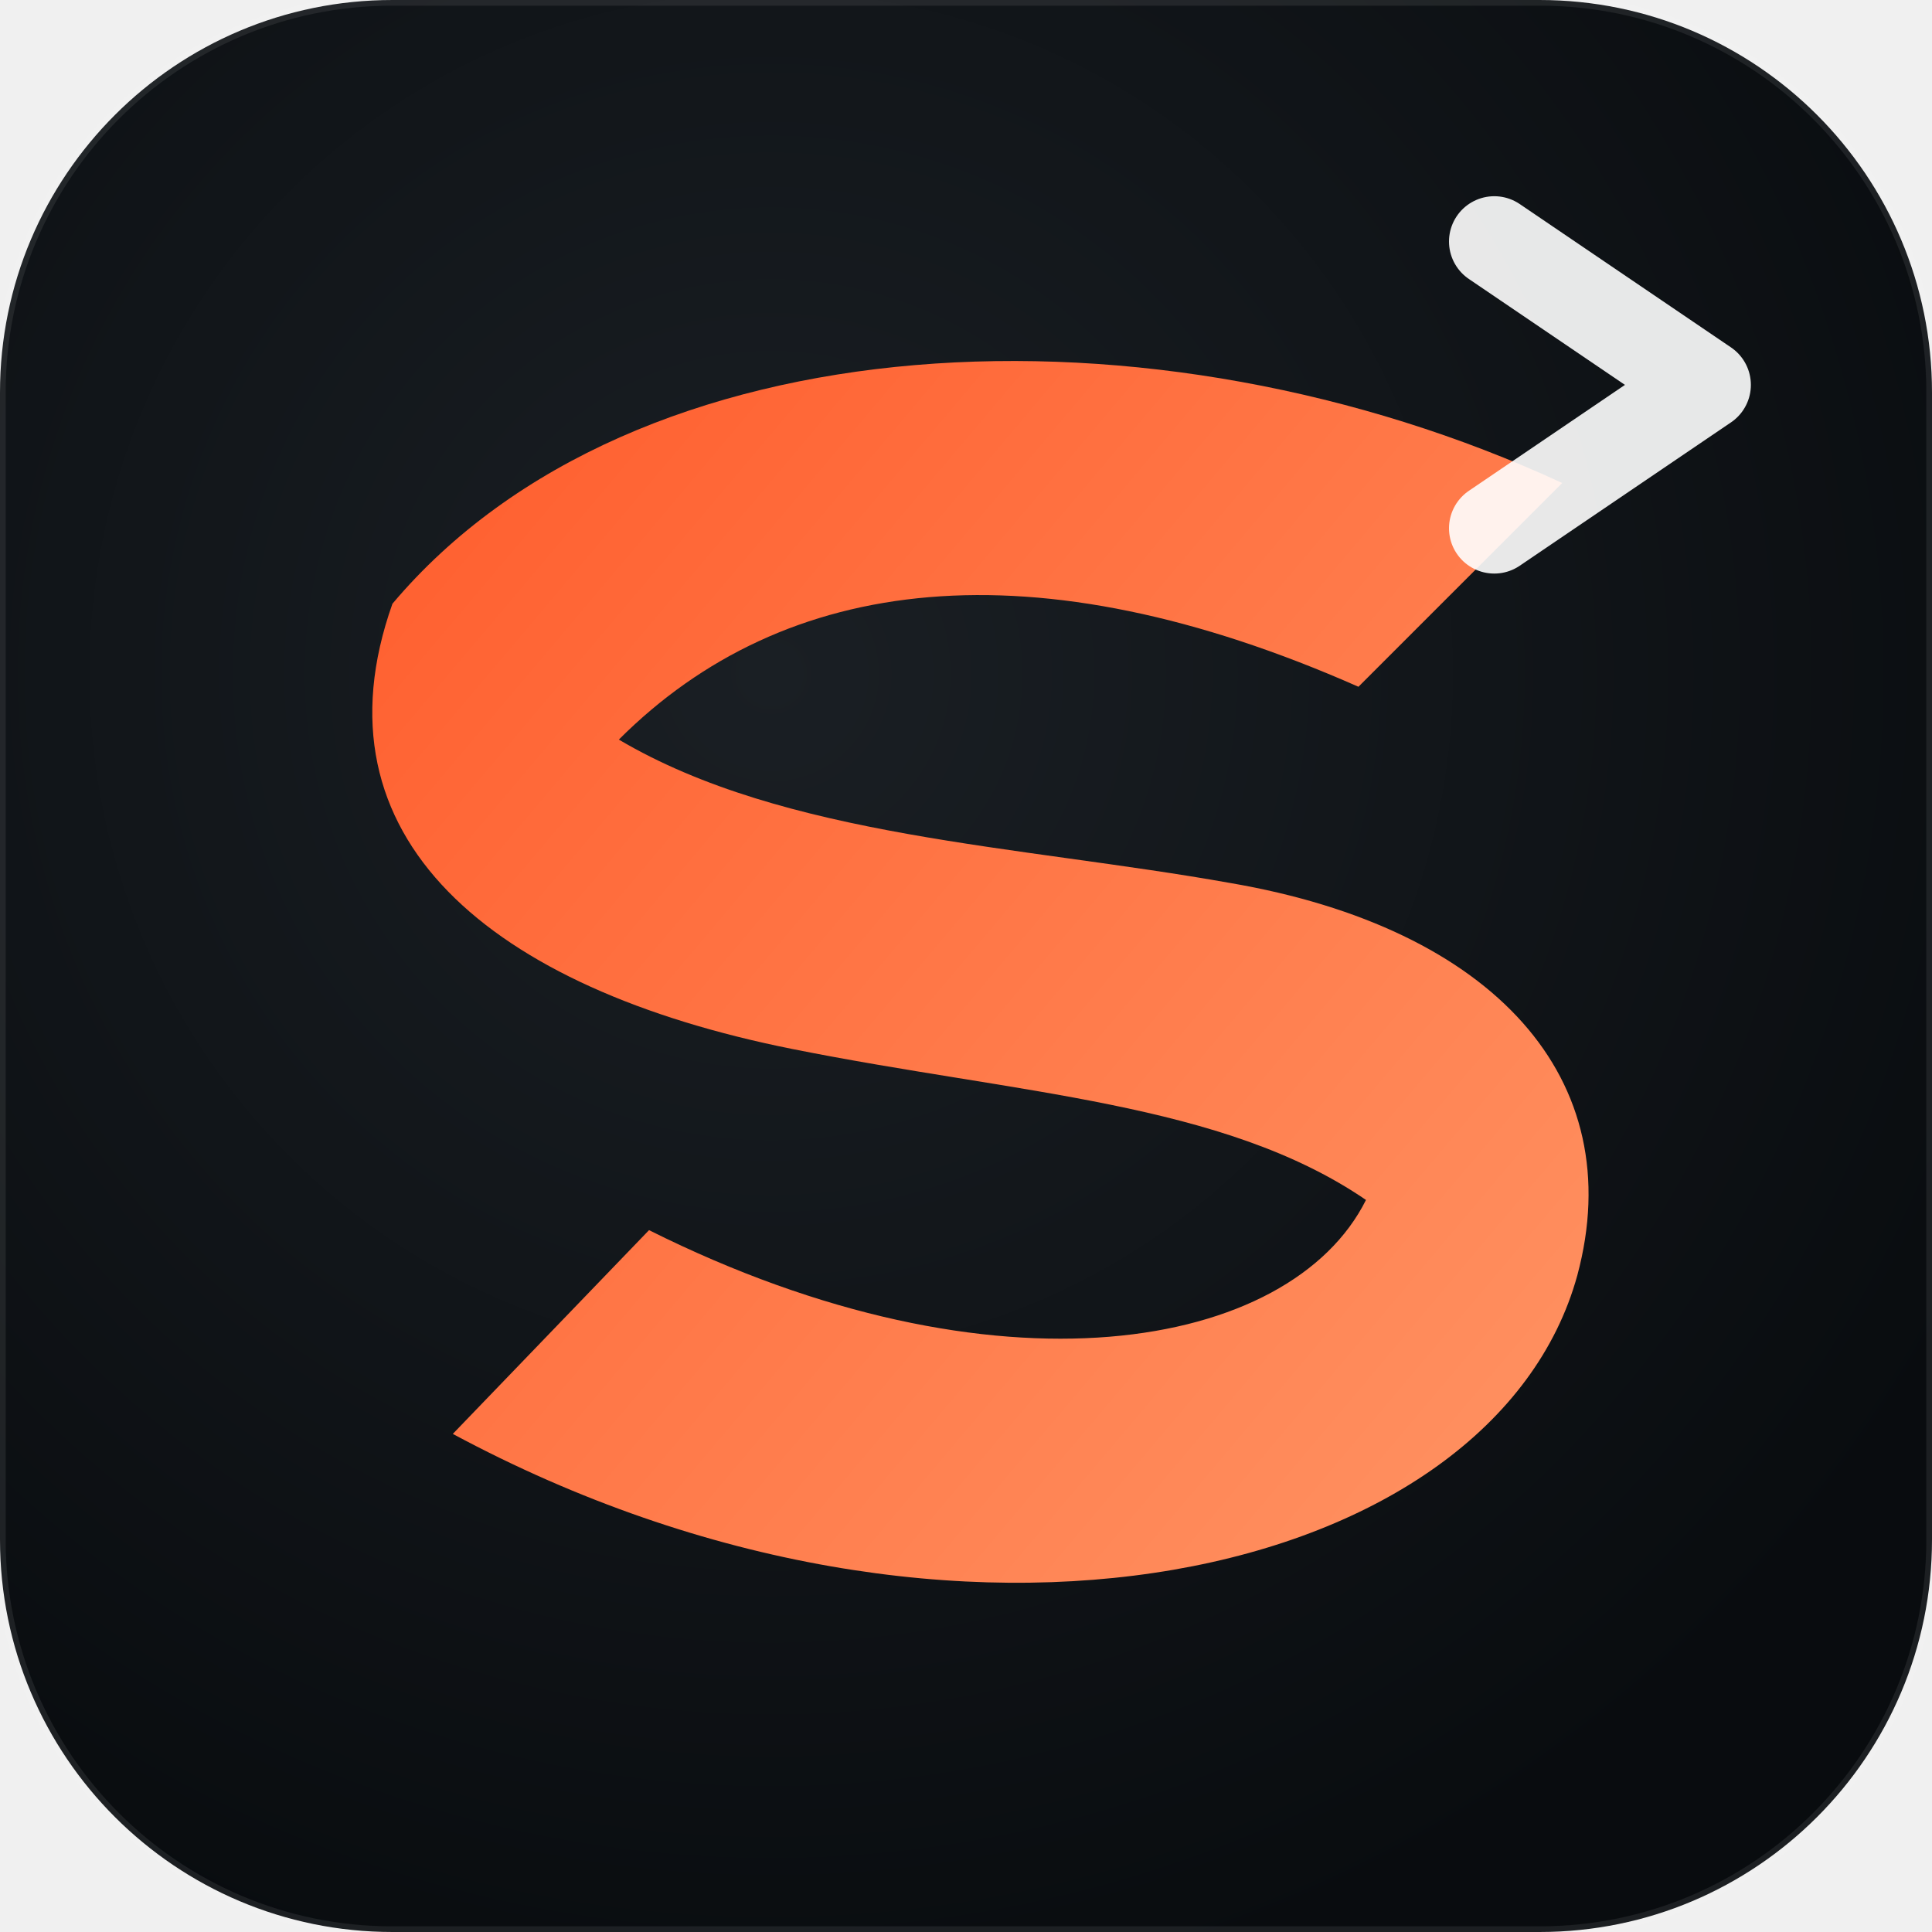
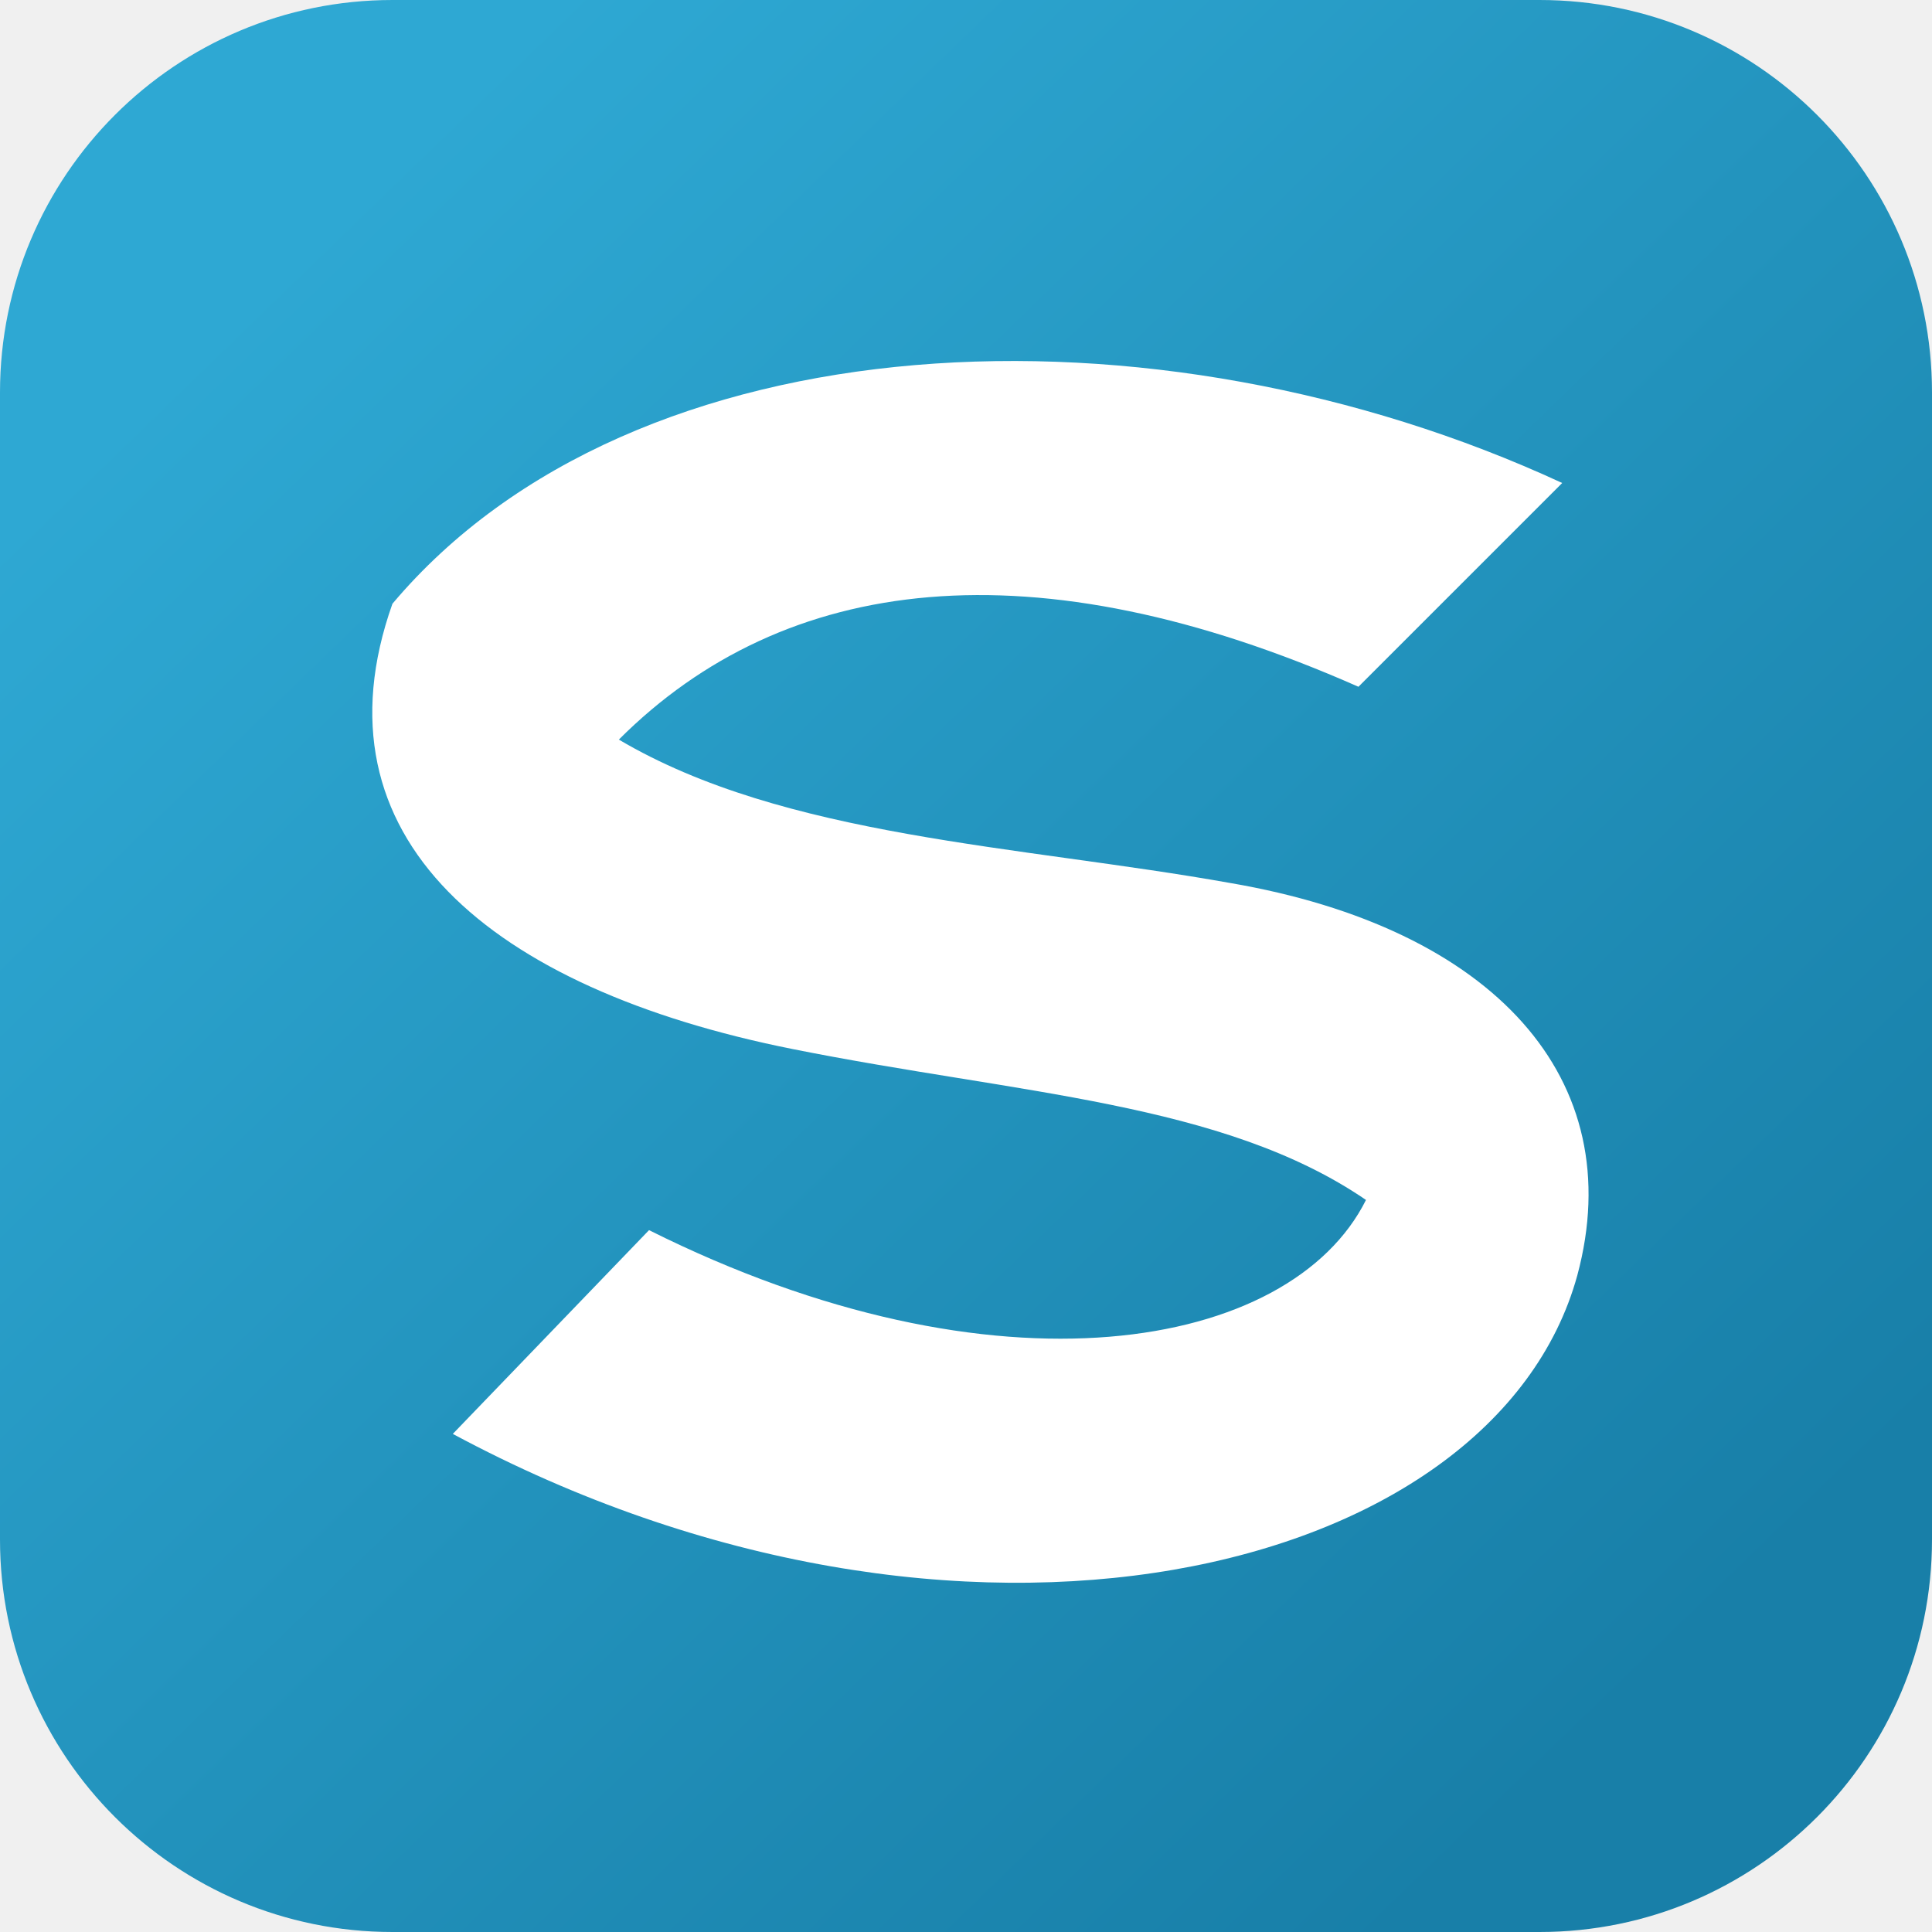
<svg xmlns="http://www.w3.org/2000/svg" width="256" height="256" viewBox="0 0 256 256" fill="none">
  <defs>
-     <linearGradient id="swoopGrad" x1="52" y1="70" x2="200" y2="195" gradientUnits="userSpaceOnUse">
-       <stop offset="0%" stop-color="#FF6030" />
-       <stop offset="100%" stop-color="#FF9060" />
+     <linearGradient id="swoopMarkGradient" x1="38" y1="34" x2="220" y2="222" gradientUnits="userSpaceOnUse">
+       <stop stop-color="#2EA8D3" />
+       <stop offset="1" stop-color="#187FA8" />
    </linearGradient>
-     <radialGradient id="bgGrad" cx="40%" cy="35%" r="70%" gradientUnits="objectBoundingBox">
-       <stop offset="0%" stop-color="#1A1F24" />
-       <stop offset="100%" stop-color="#090C0F" />
-     </radialGradient>
  </defs>
-   <rect width="256" height="256" rx="52" fill="url(#bgGrad)" />
-   <rect width="256" height="256" rx="52" fill="none" stroke="#ffffff" stroke-opacity="0.08" stroke-width="1.5" />
-   <path fill="url(#swoopGrad)" d="M52 80C84 42 153 39 207 64L180 91C137 72 104 76 82 98C104 111 135 112 163 117C198 123 216 143 209 169C198 209 127 226 60 190L86 163C132 186 171 179 181 159C162 146 135 145 105 139C65 131 41 111 52 80Z" />
-   <path d="M198 32 L226 51 L198 70" fill="none" stroke="#FFFFFF" stroke-width="12" stroke-linecap="round" stroke-linejoin="round" opacity="0.9" />
+   <rect width="256" height="256" rx="52" fill="url(#swoopMarkGradient)" />
+   <path fill="#FFFFFF" d="M52 80C84 42 153 39 207 64L180 91C137 72 104 76 82 98C104 111 135 112 163 117C198 123 216 143 209 169C198 209 127 226 60 190L86 163C132 186 171 179 181 159C162 146 135 145 105 139C65 131 41 111 52 80Z" />
</svg>
